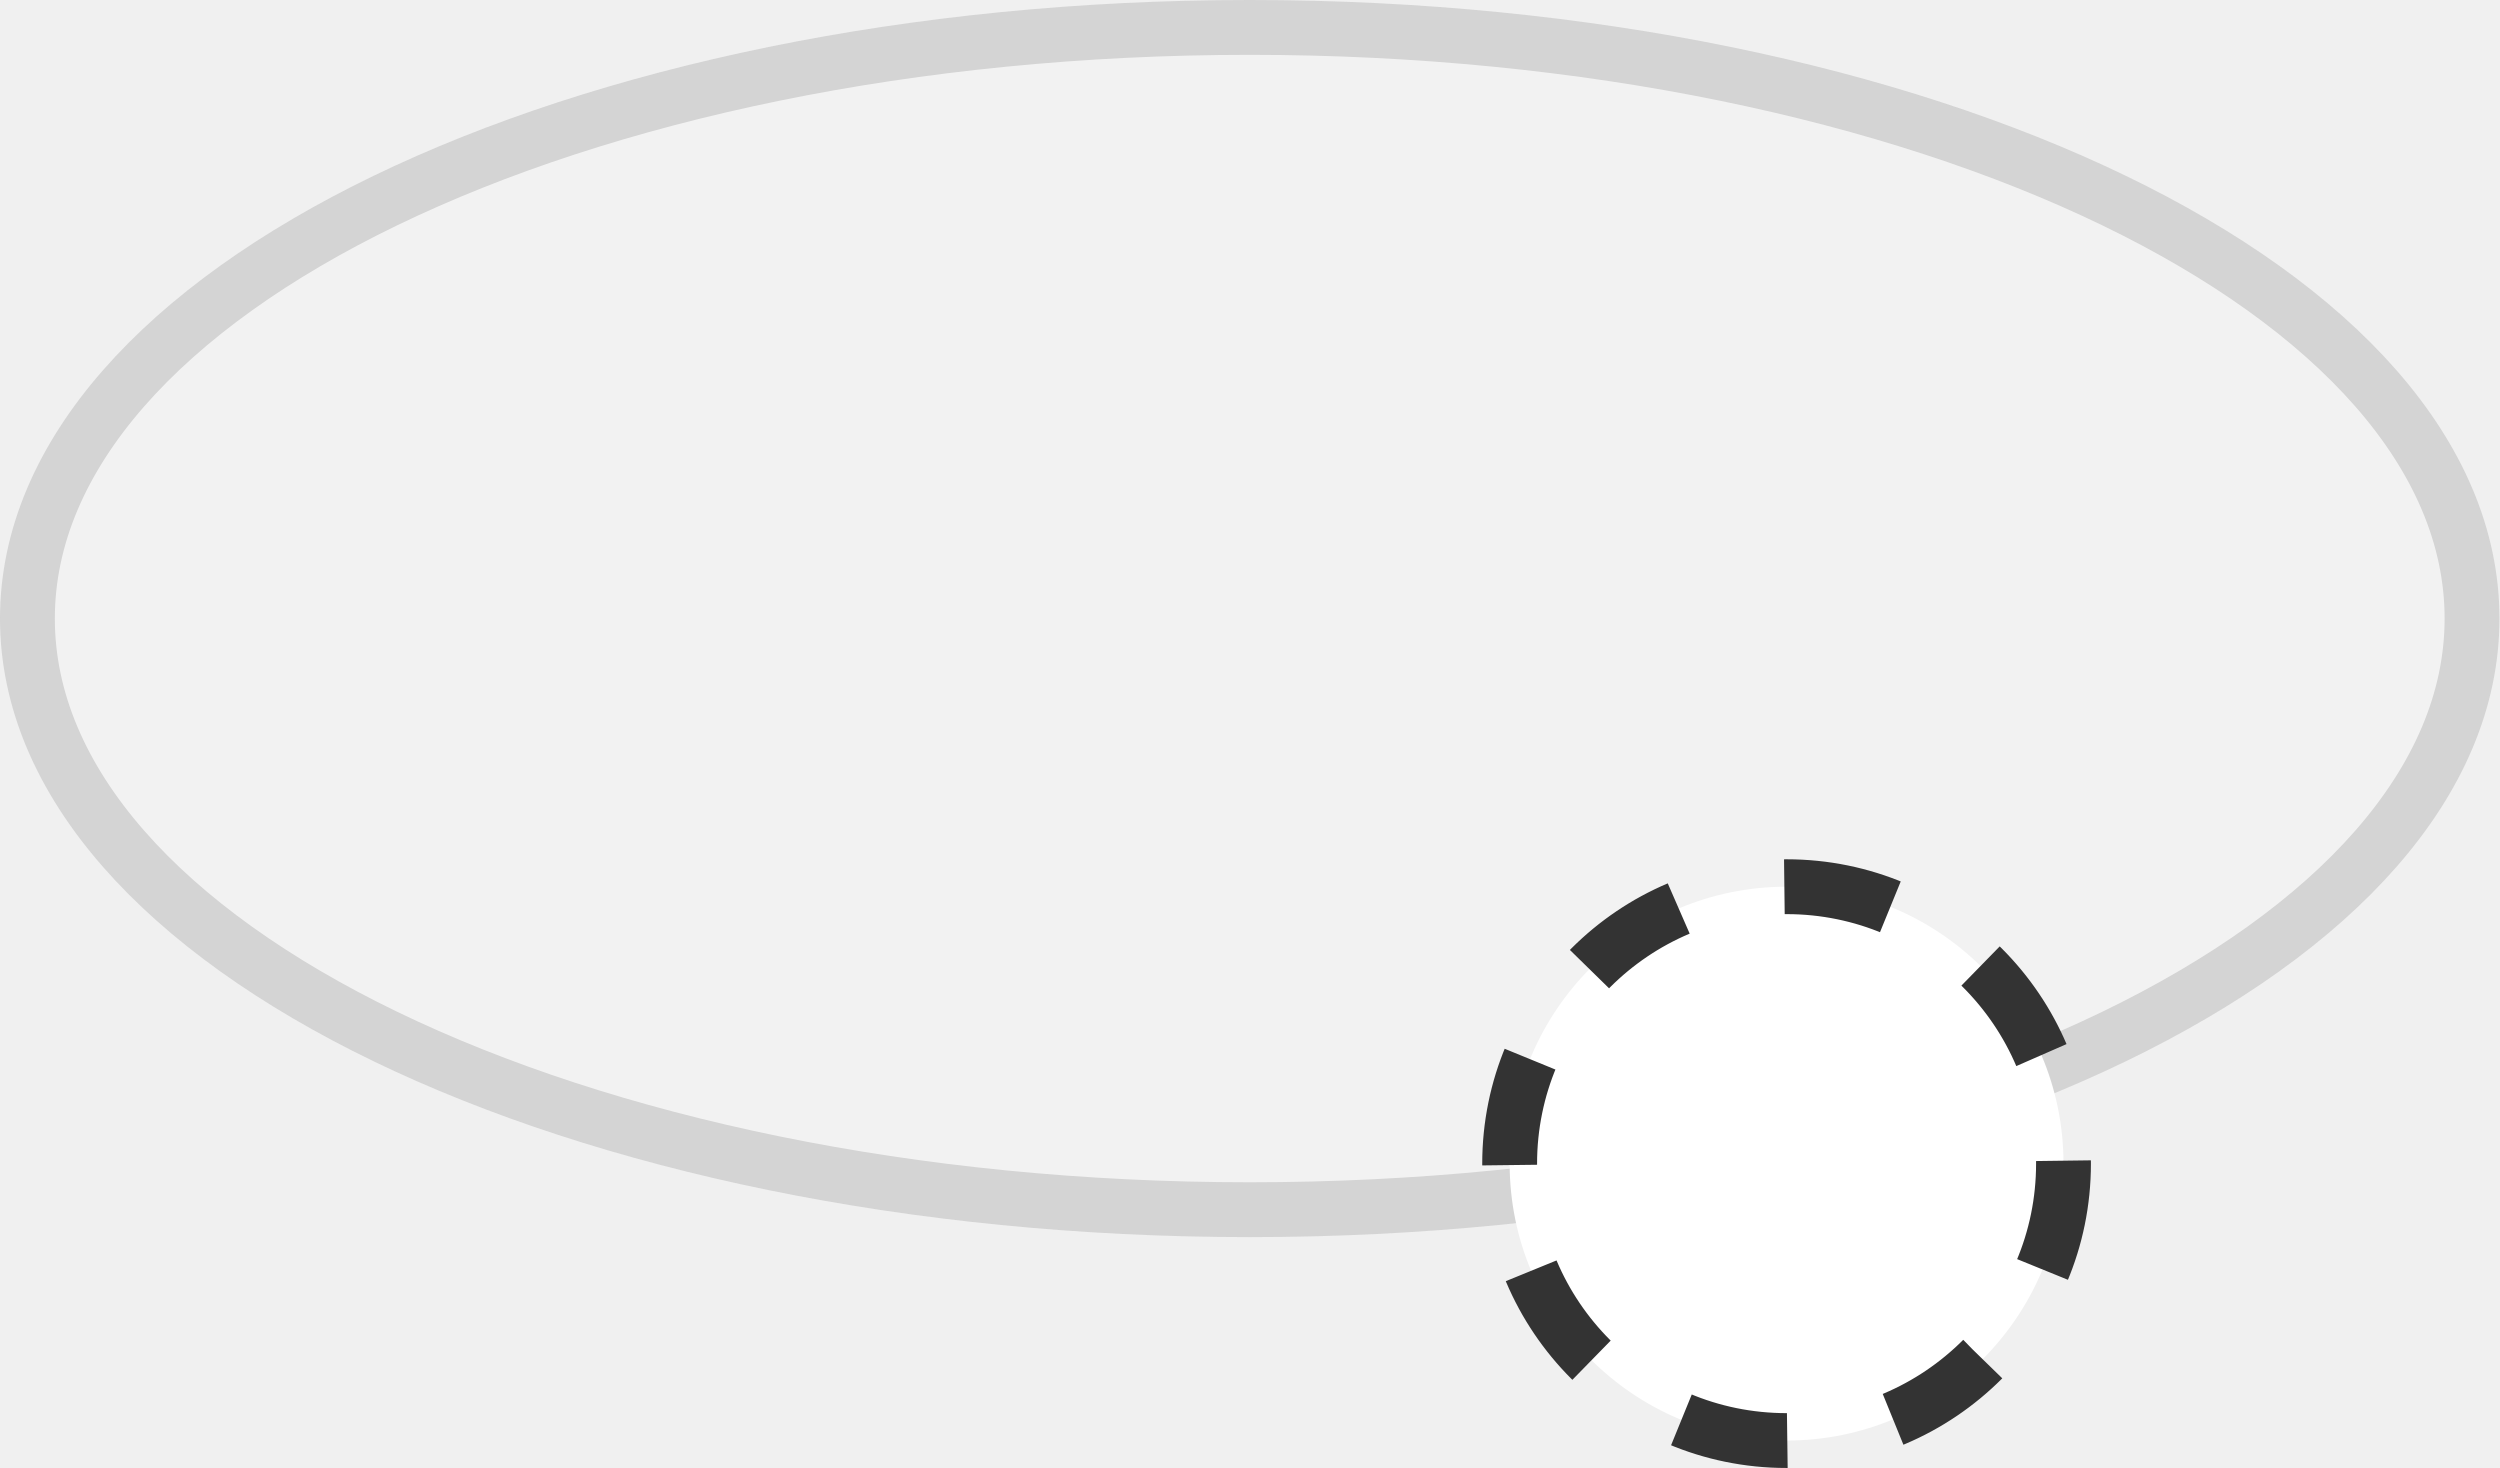
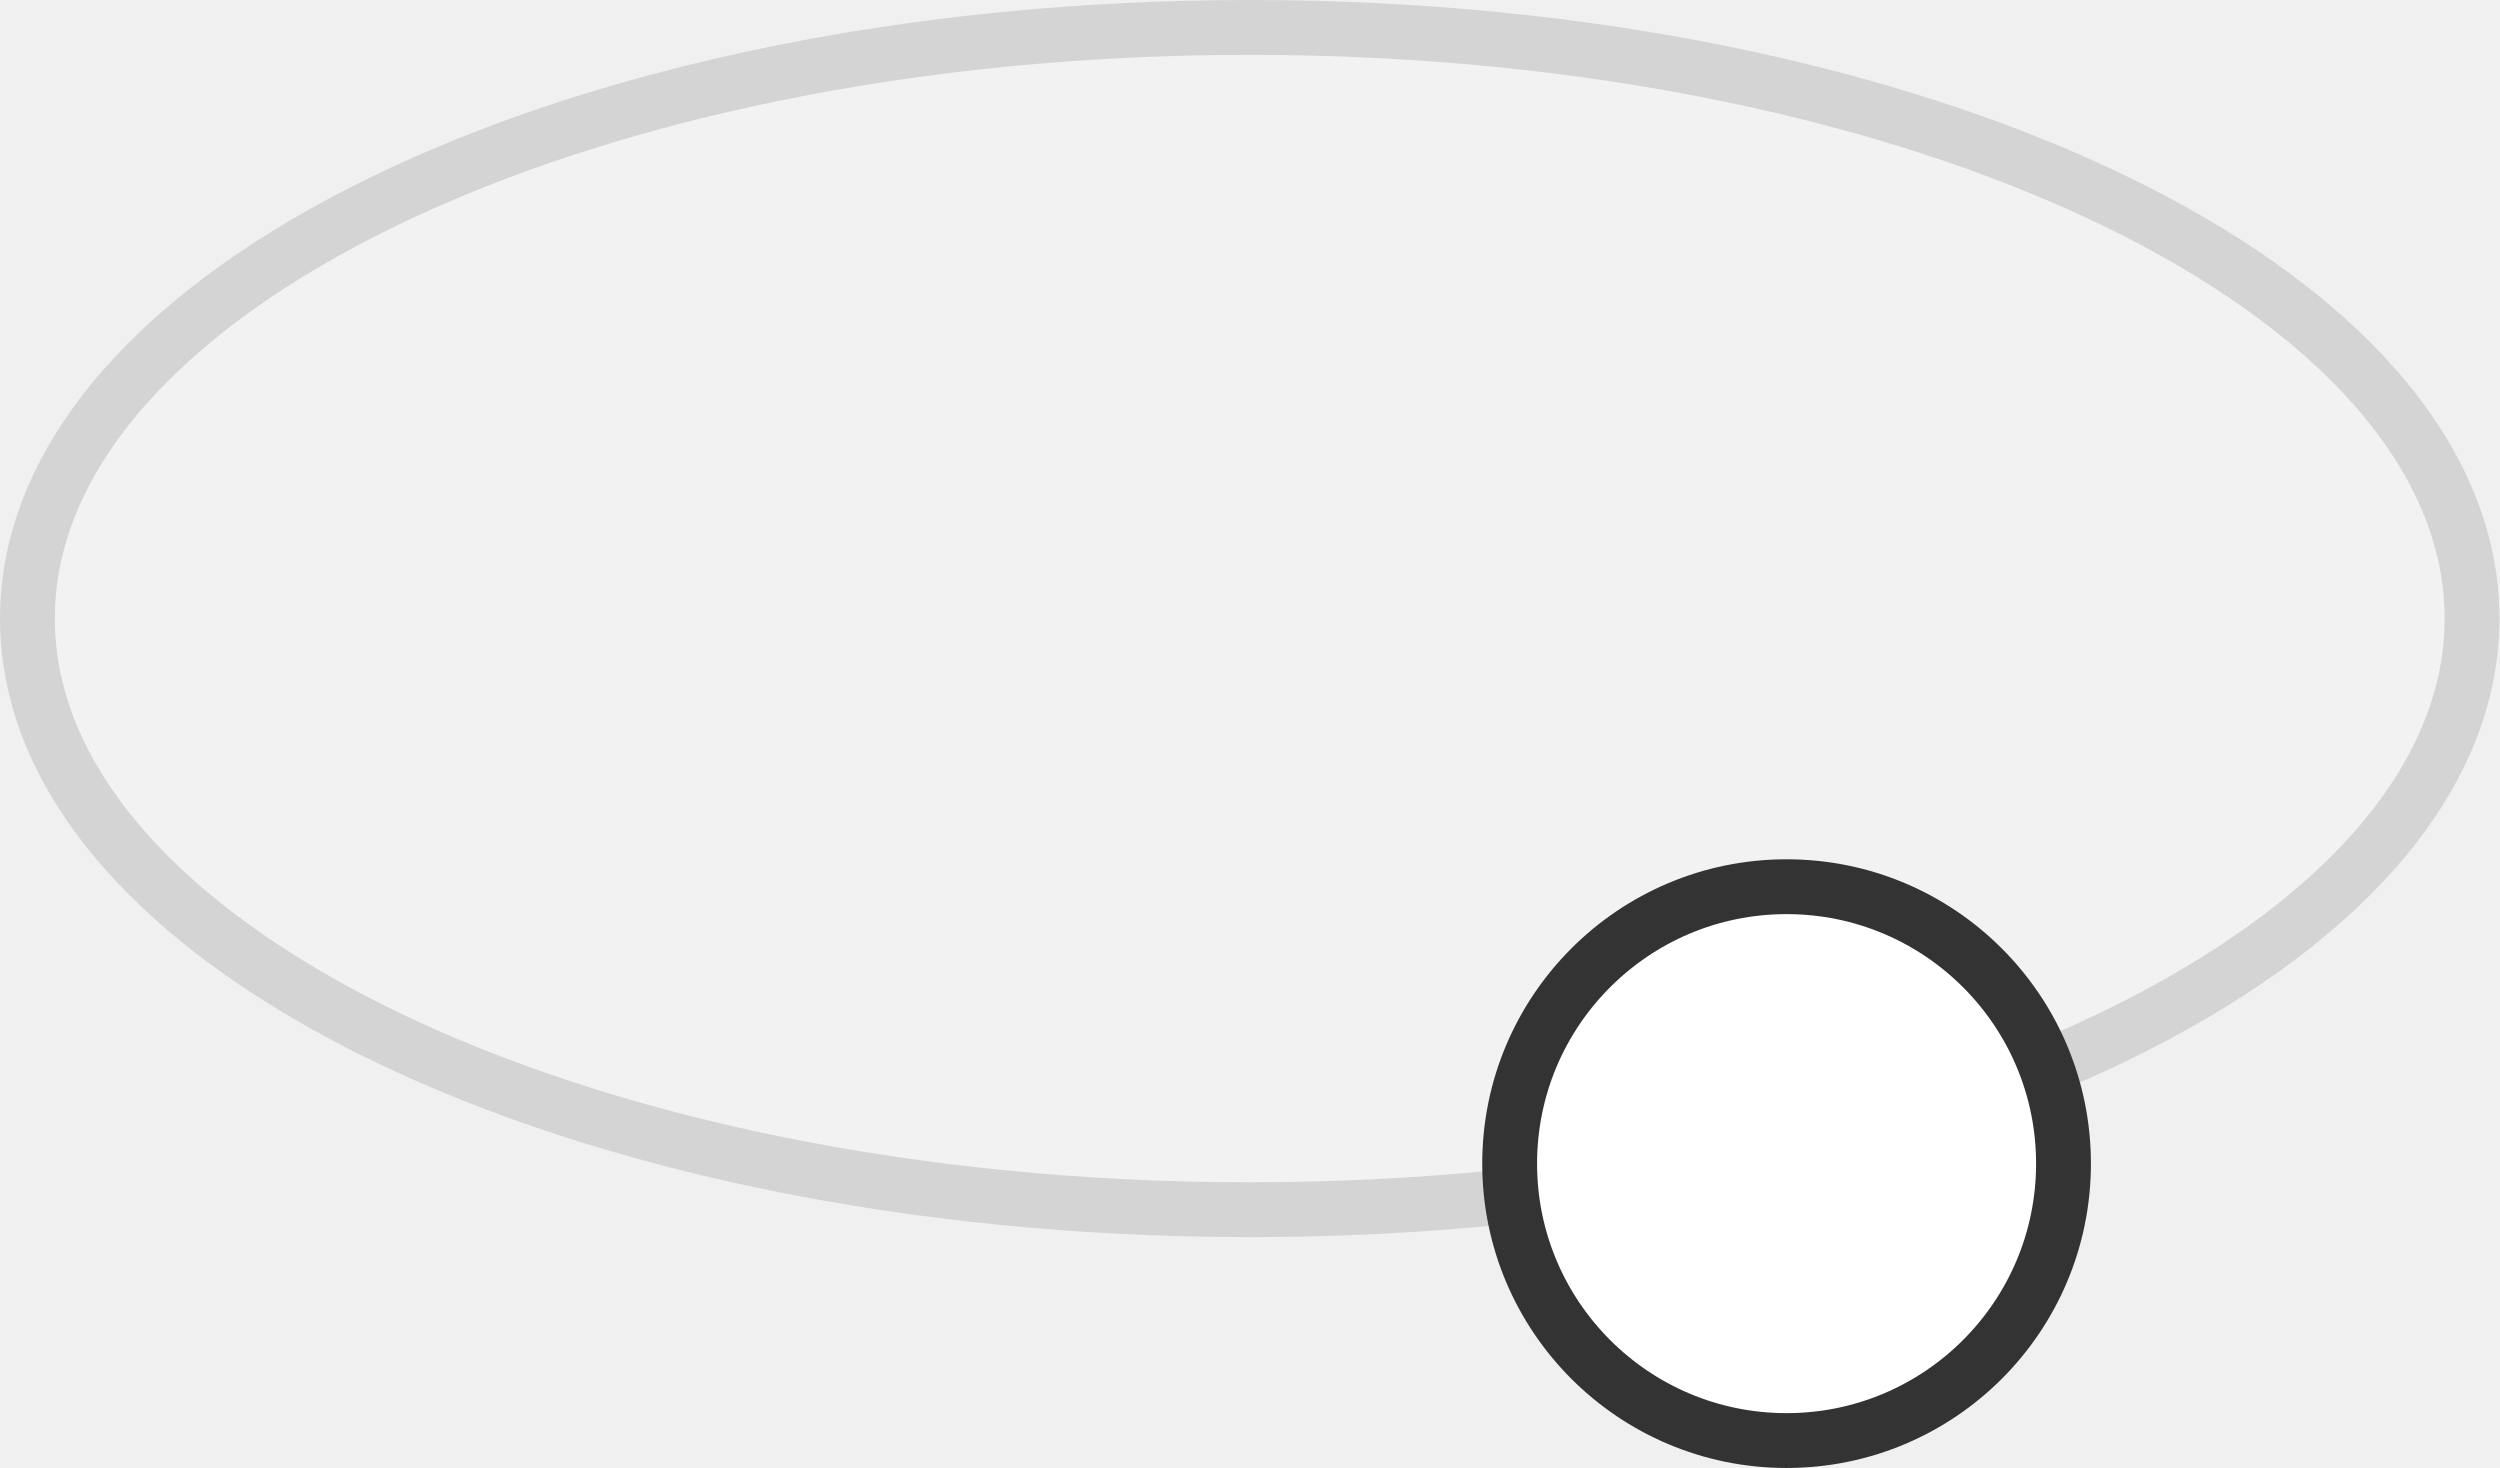
<svg xmlns="http://www.w3.org/2000/svg" viewBox="0 0 45.59 26.77">
  <defs>
-     <style>.cls-1,.cls-2{fill:#fff;}.cls-1,.cls-3{stroke:#333;stroke-miterlimit:10;}.cls-1{opacity:0.15;}.cls-3{fill:none;stroke-dasharray:1.98 1.98;}</style>
+     <style>.cls-1,.cls-2{fill:#fff;stroke:#333;stroke-miterlimit:10;}.cls-1{opacity:0.15;}</style>
  </defs>
  <g id="图层_2" data-name="图层 2">
    <g id="图层_1-2" data-name="图层 1">
      <ellipse class="cls-1" cx="22.79" cy="11.28" rx="22.29" ry="10.78" />
      <circle class="cls-2" cx="32.58" cy="21.22" r="5.05" />
-       <circle class="cls-3" cx="32.58" cy="21.22" r="5.05" />
    </g>
  </g>
</svg>
